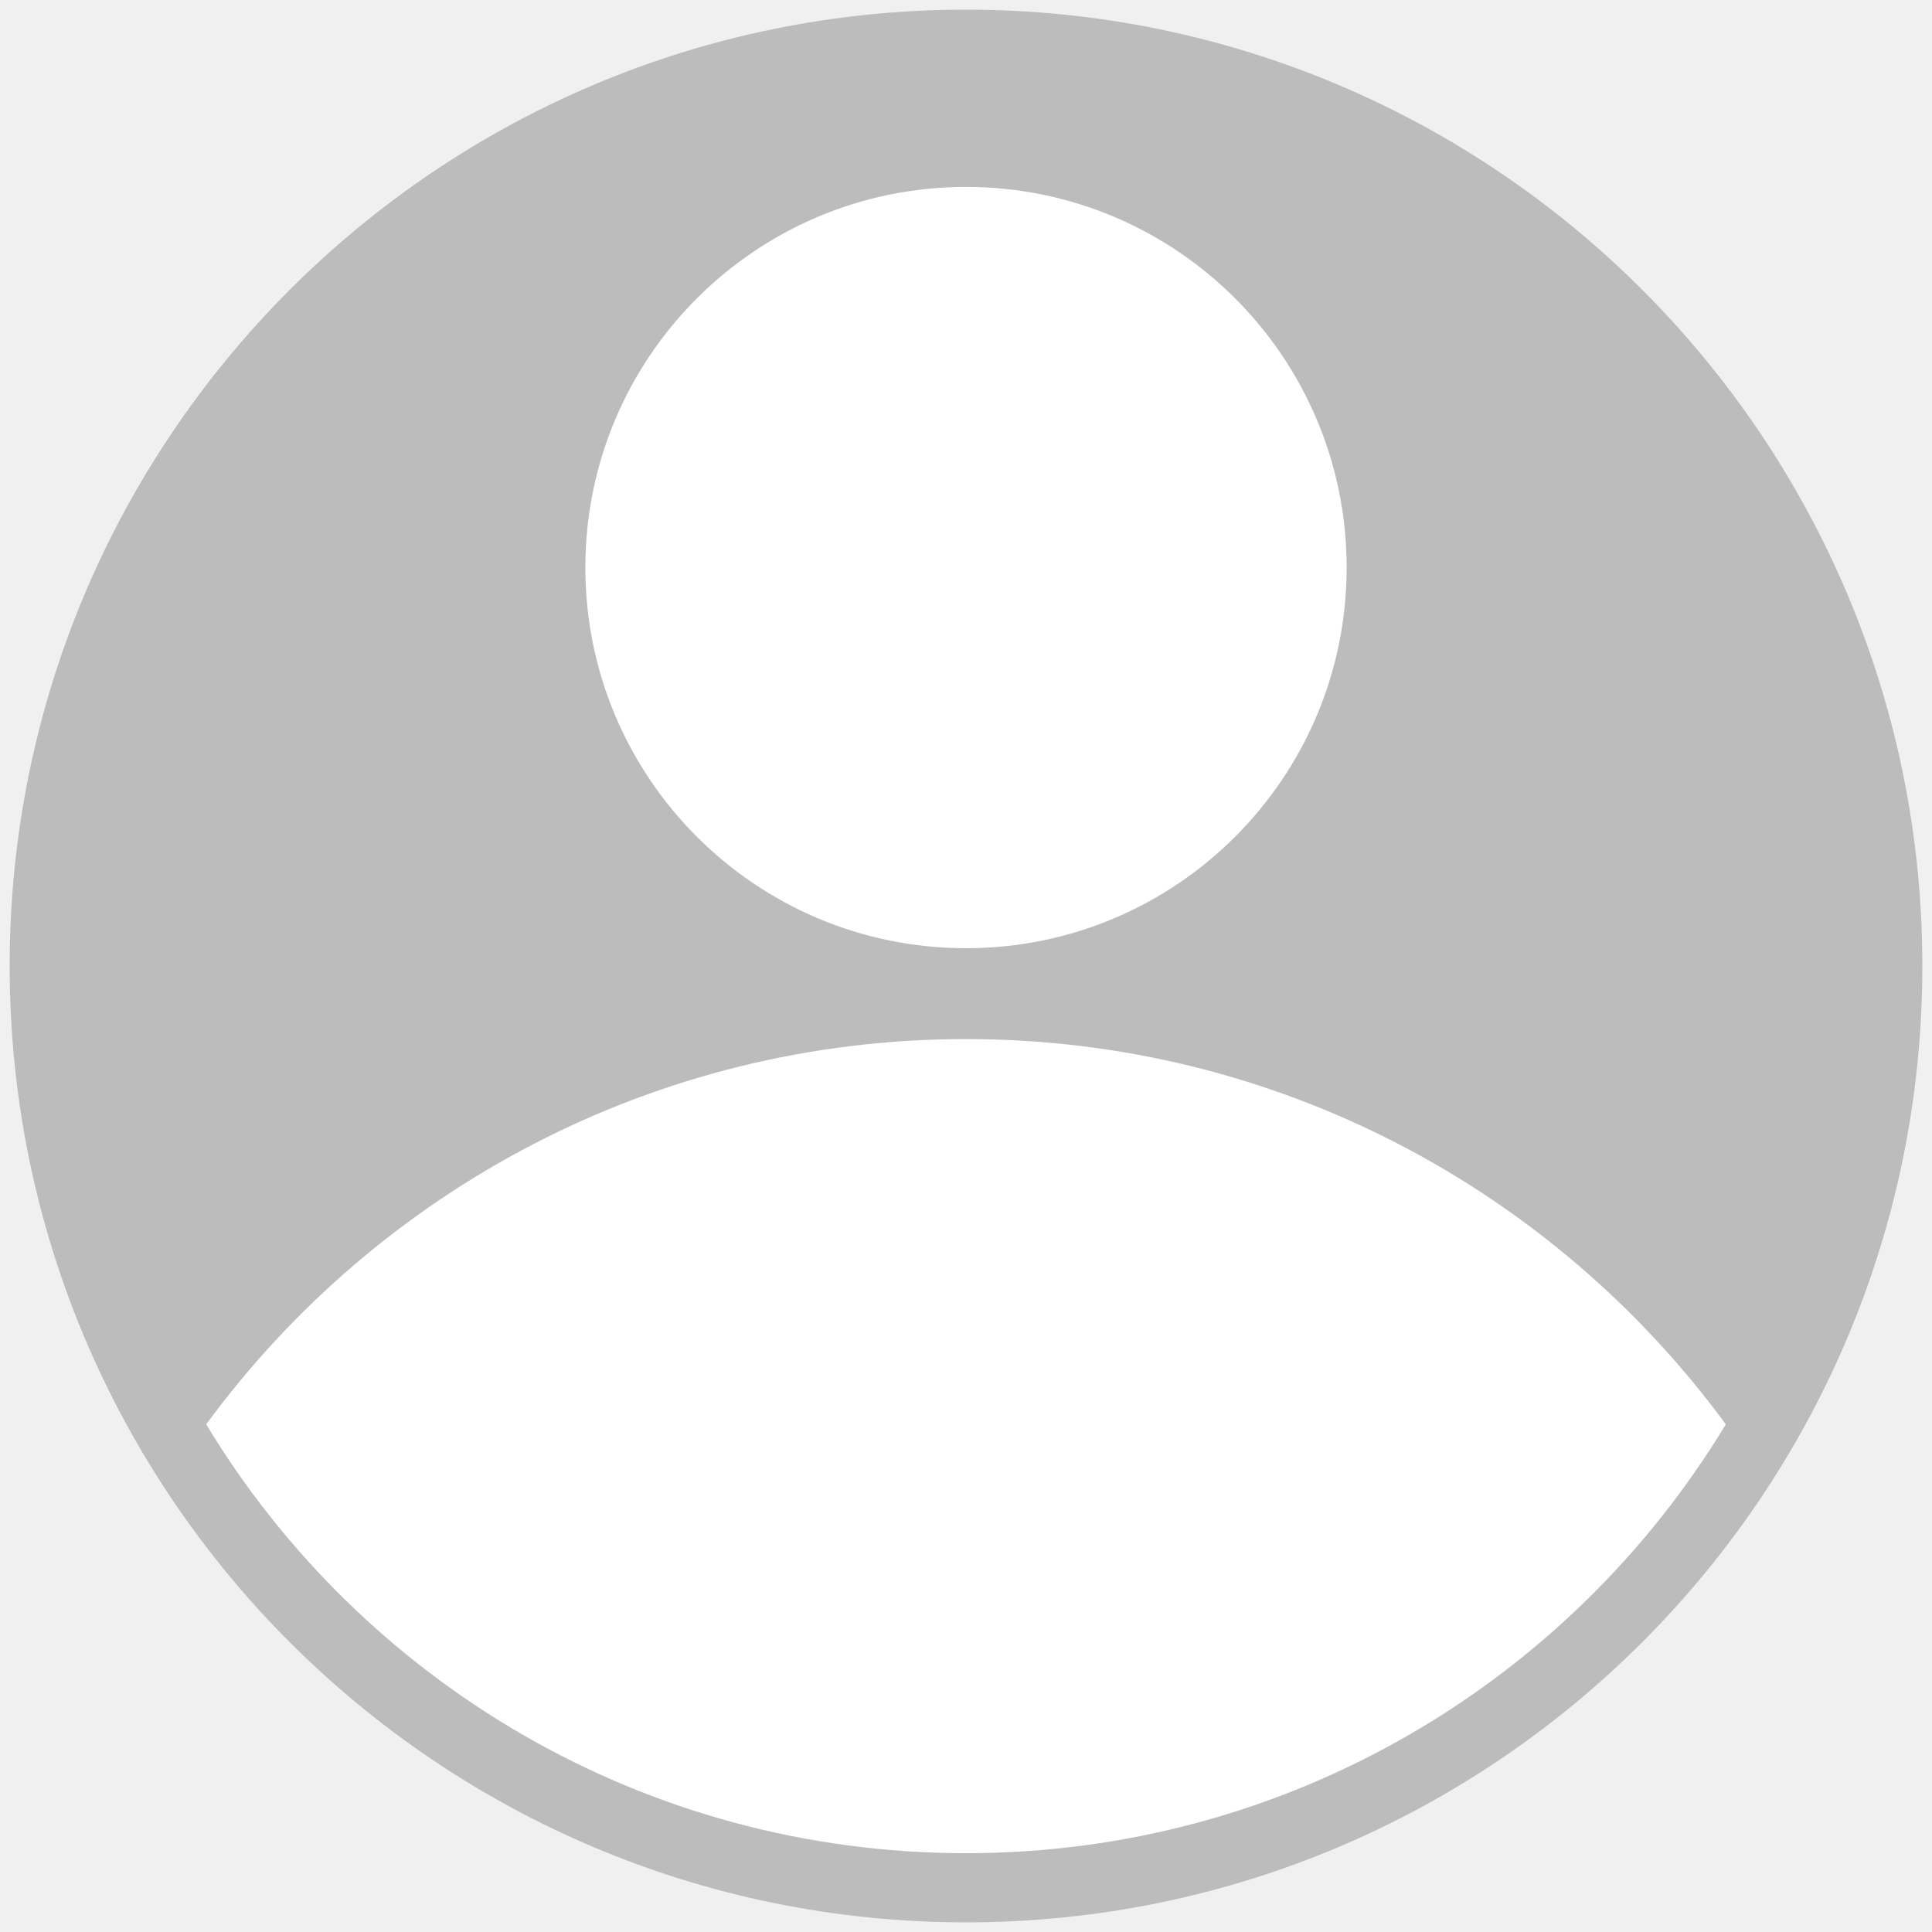
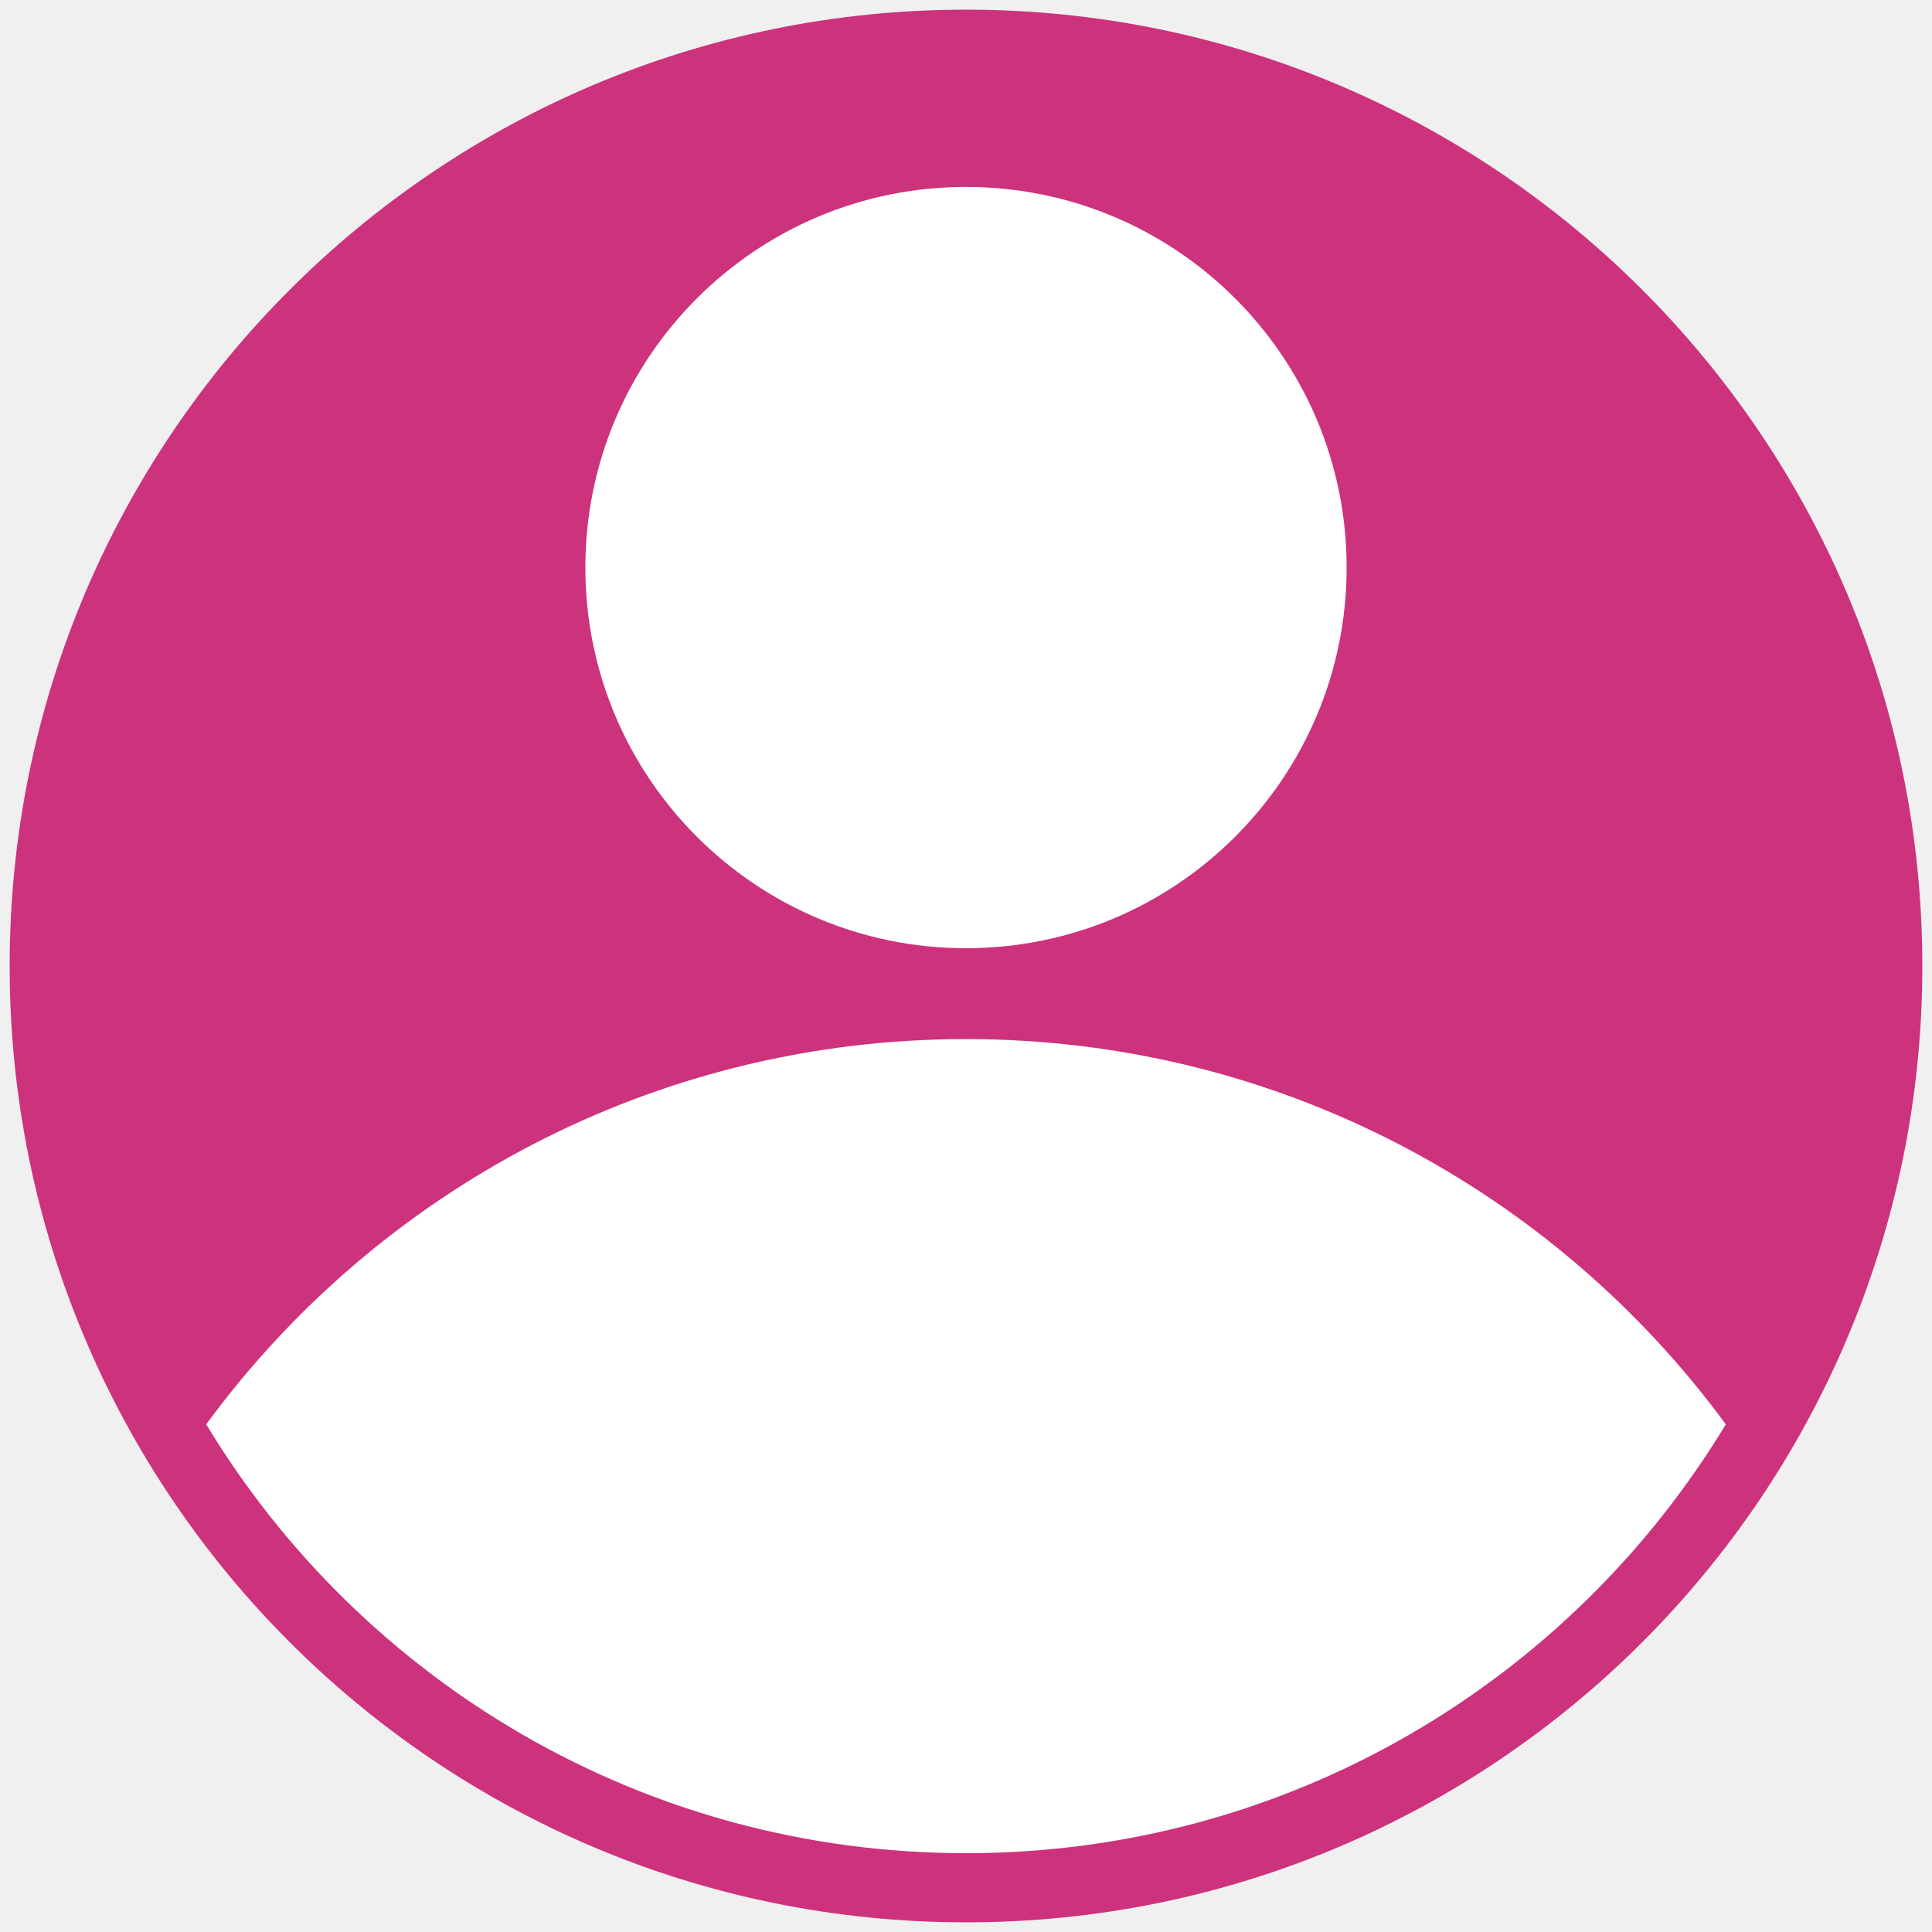
<svg xmlns="http://www.w3.org/2000/svg" viewBox="0 544 100 100">
-   <circle fill="#BCBCBC" cx="50" cy="594" r="49.5" />
+   <circle fill="rgb(205,50,125)" cx="50" cy="594" r="49.5" />
  <circle fill="#FFFFFF" cx="50" cy="573.377" r="19.702" />
  <path fill="#FFFFFF" d="M50,597.783c-16.145,0-30.457,7.85-39.327,19.941c8.043,13.305,22.646,22.197,39.327,22.197  s31.284-8.893,39.327-22.197C80.457,605.633,66.146,597.783,50,597.783z" />
</svg>
